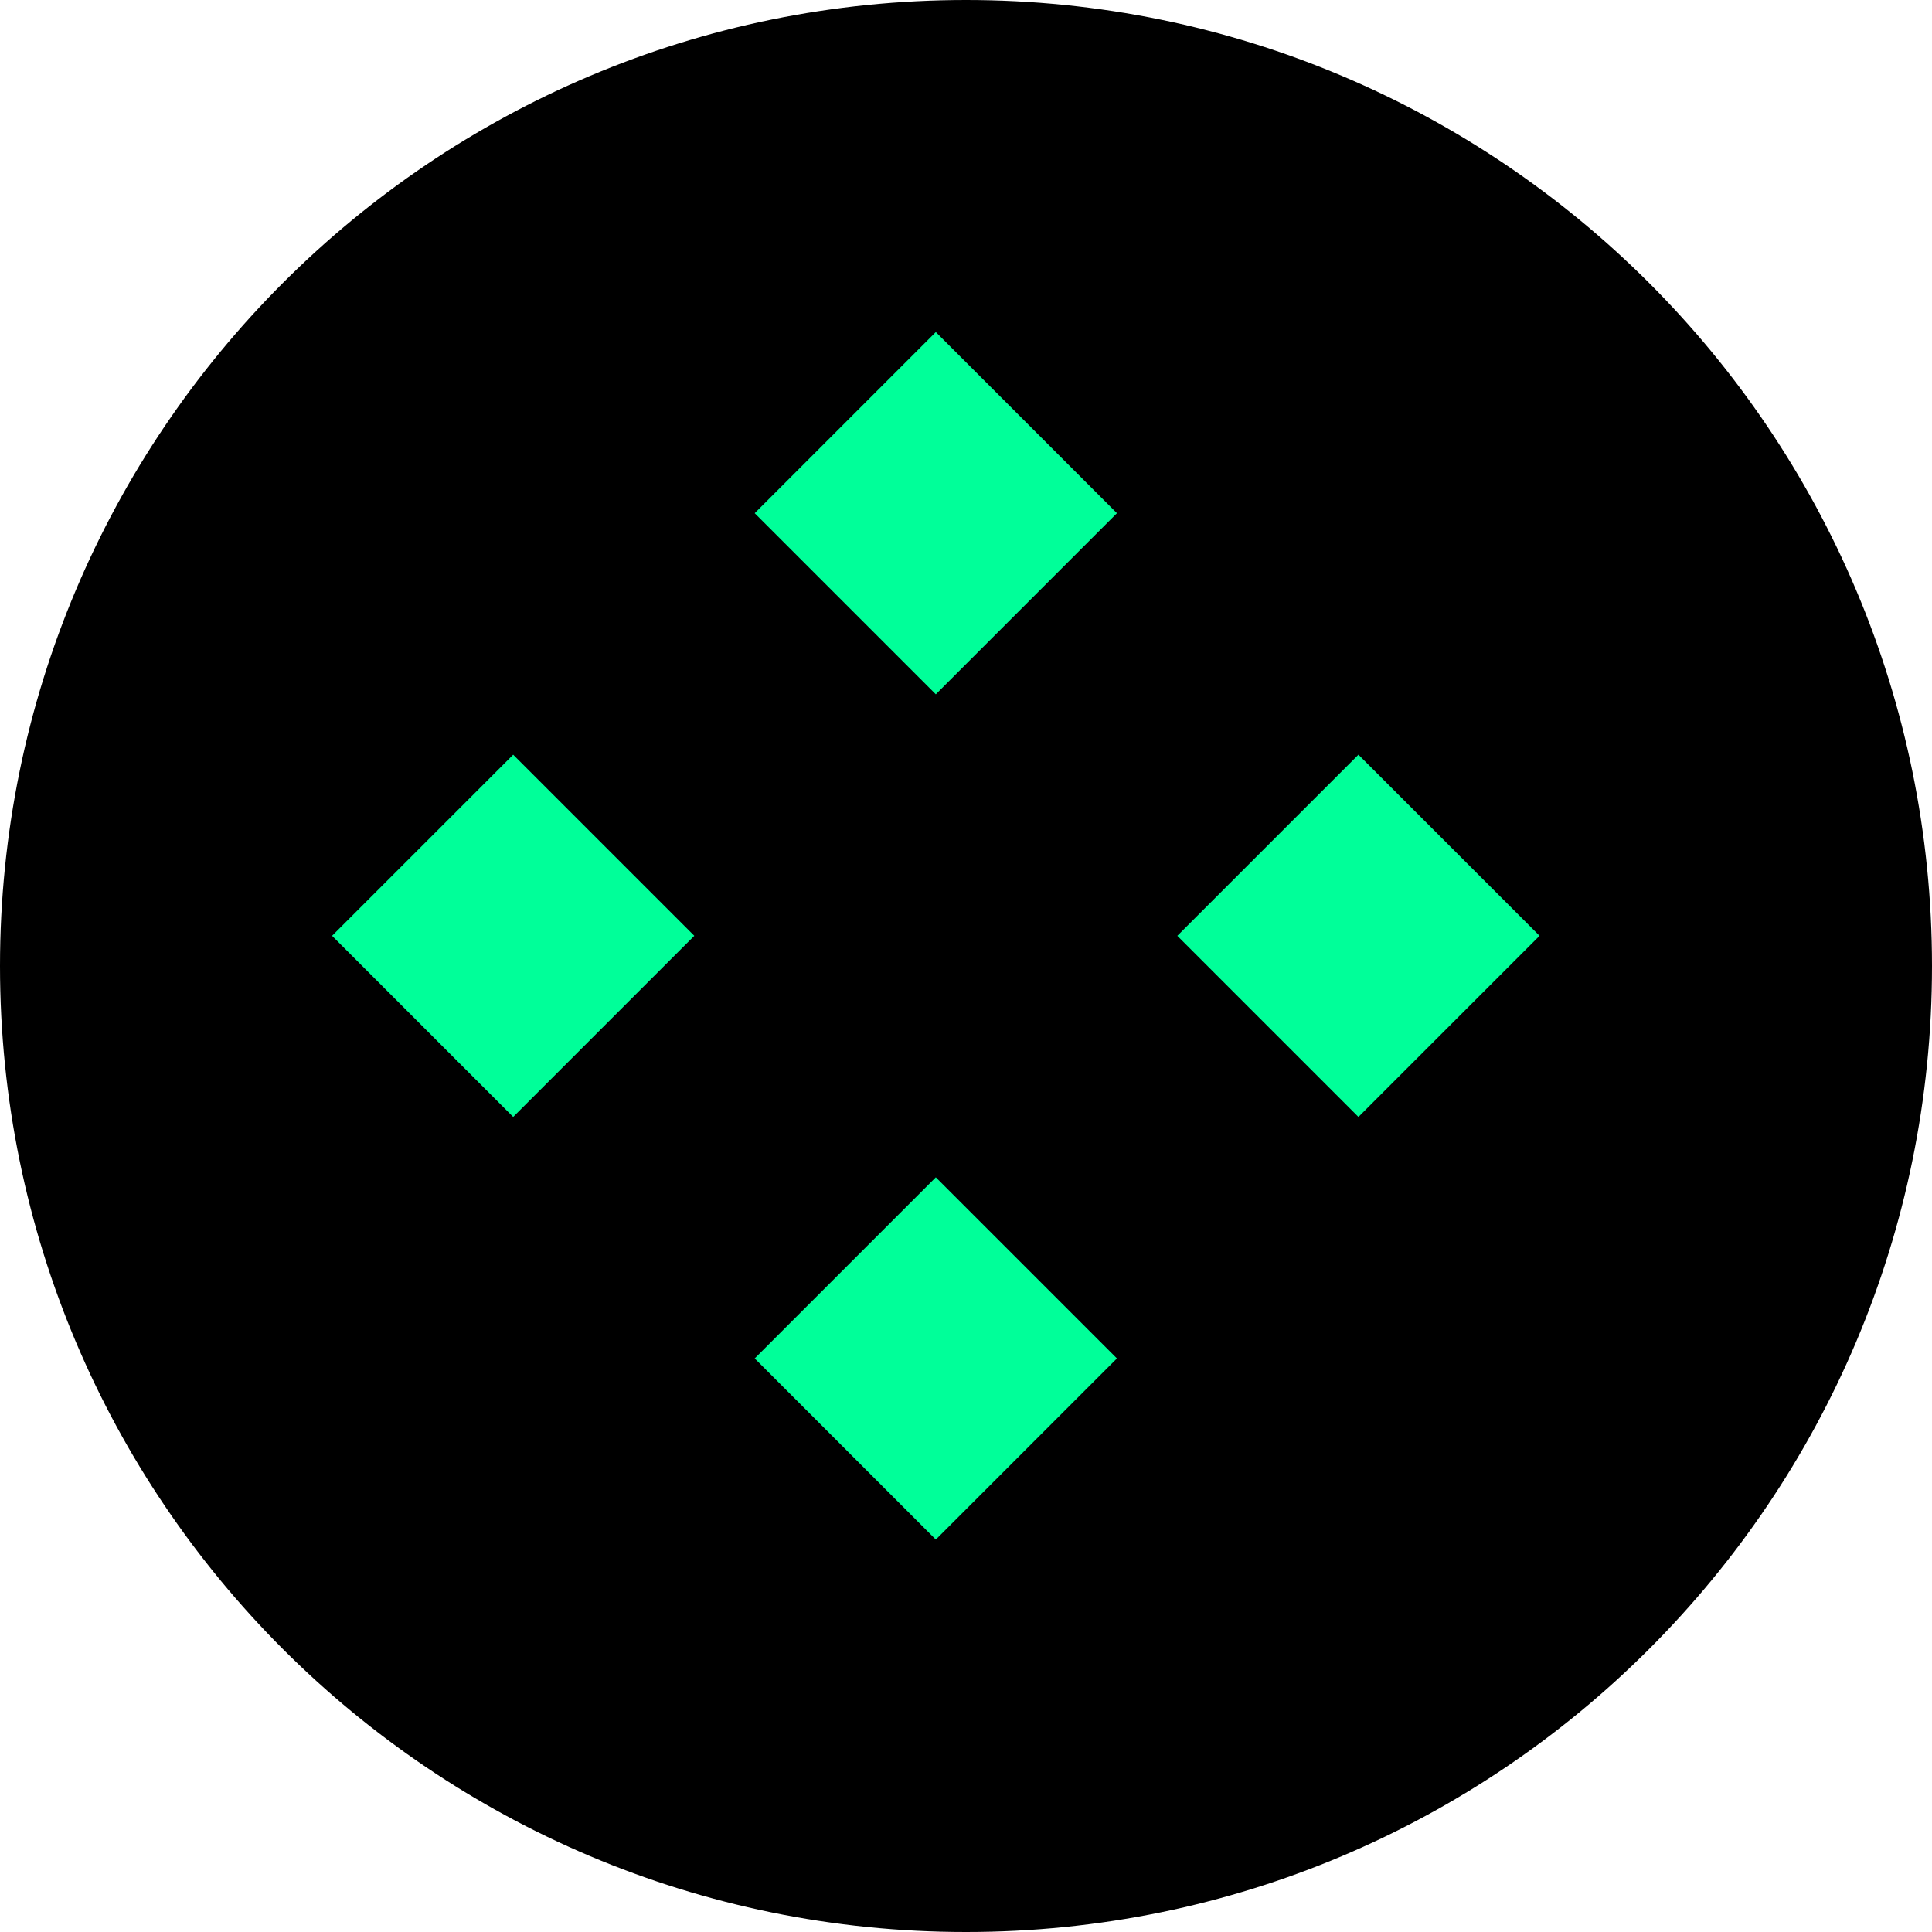
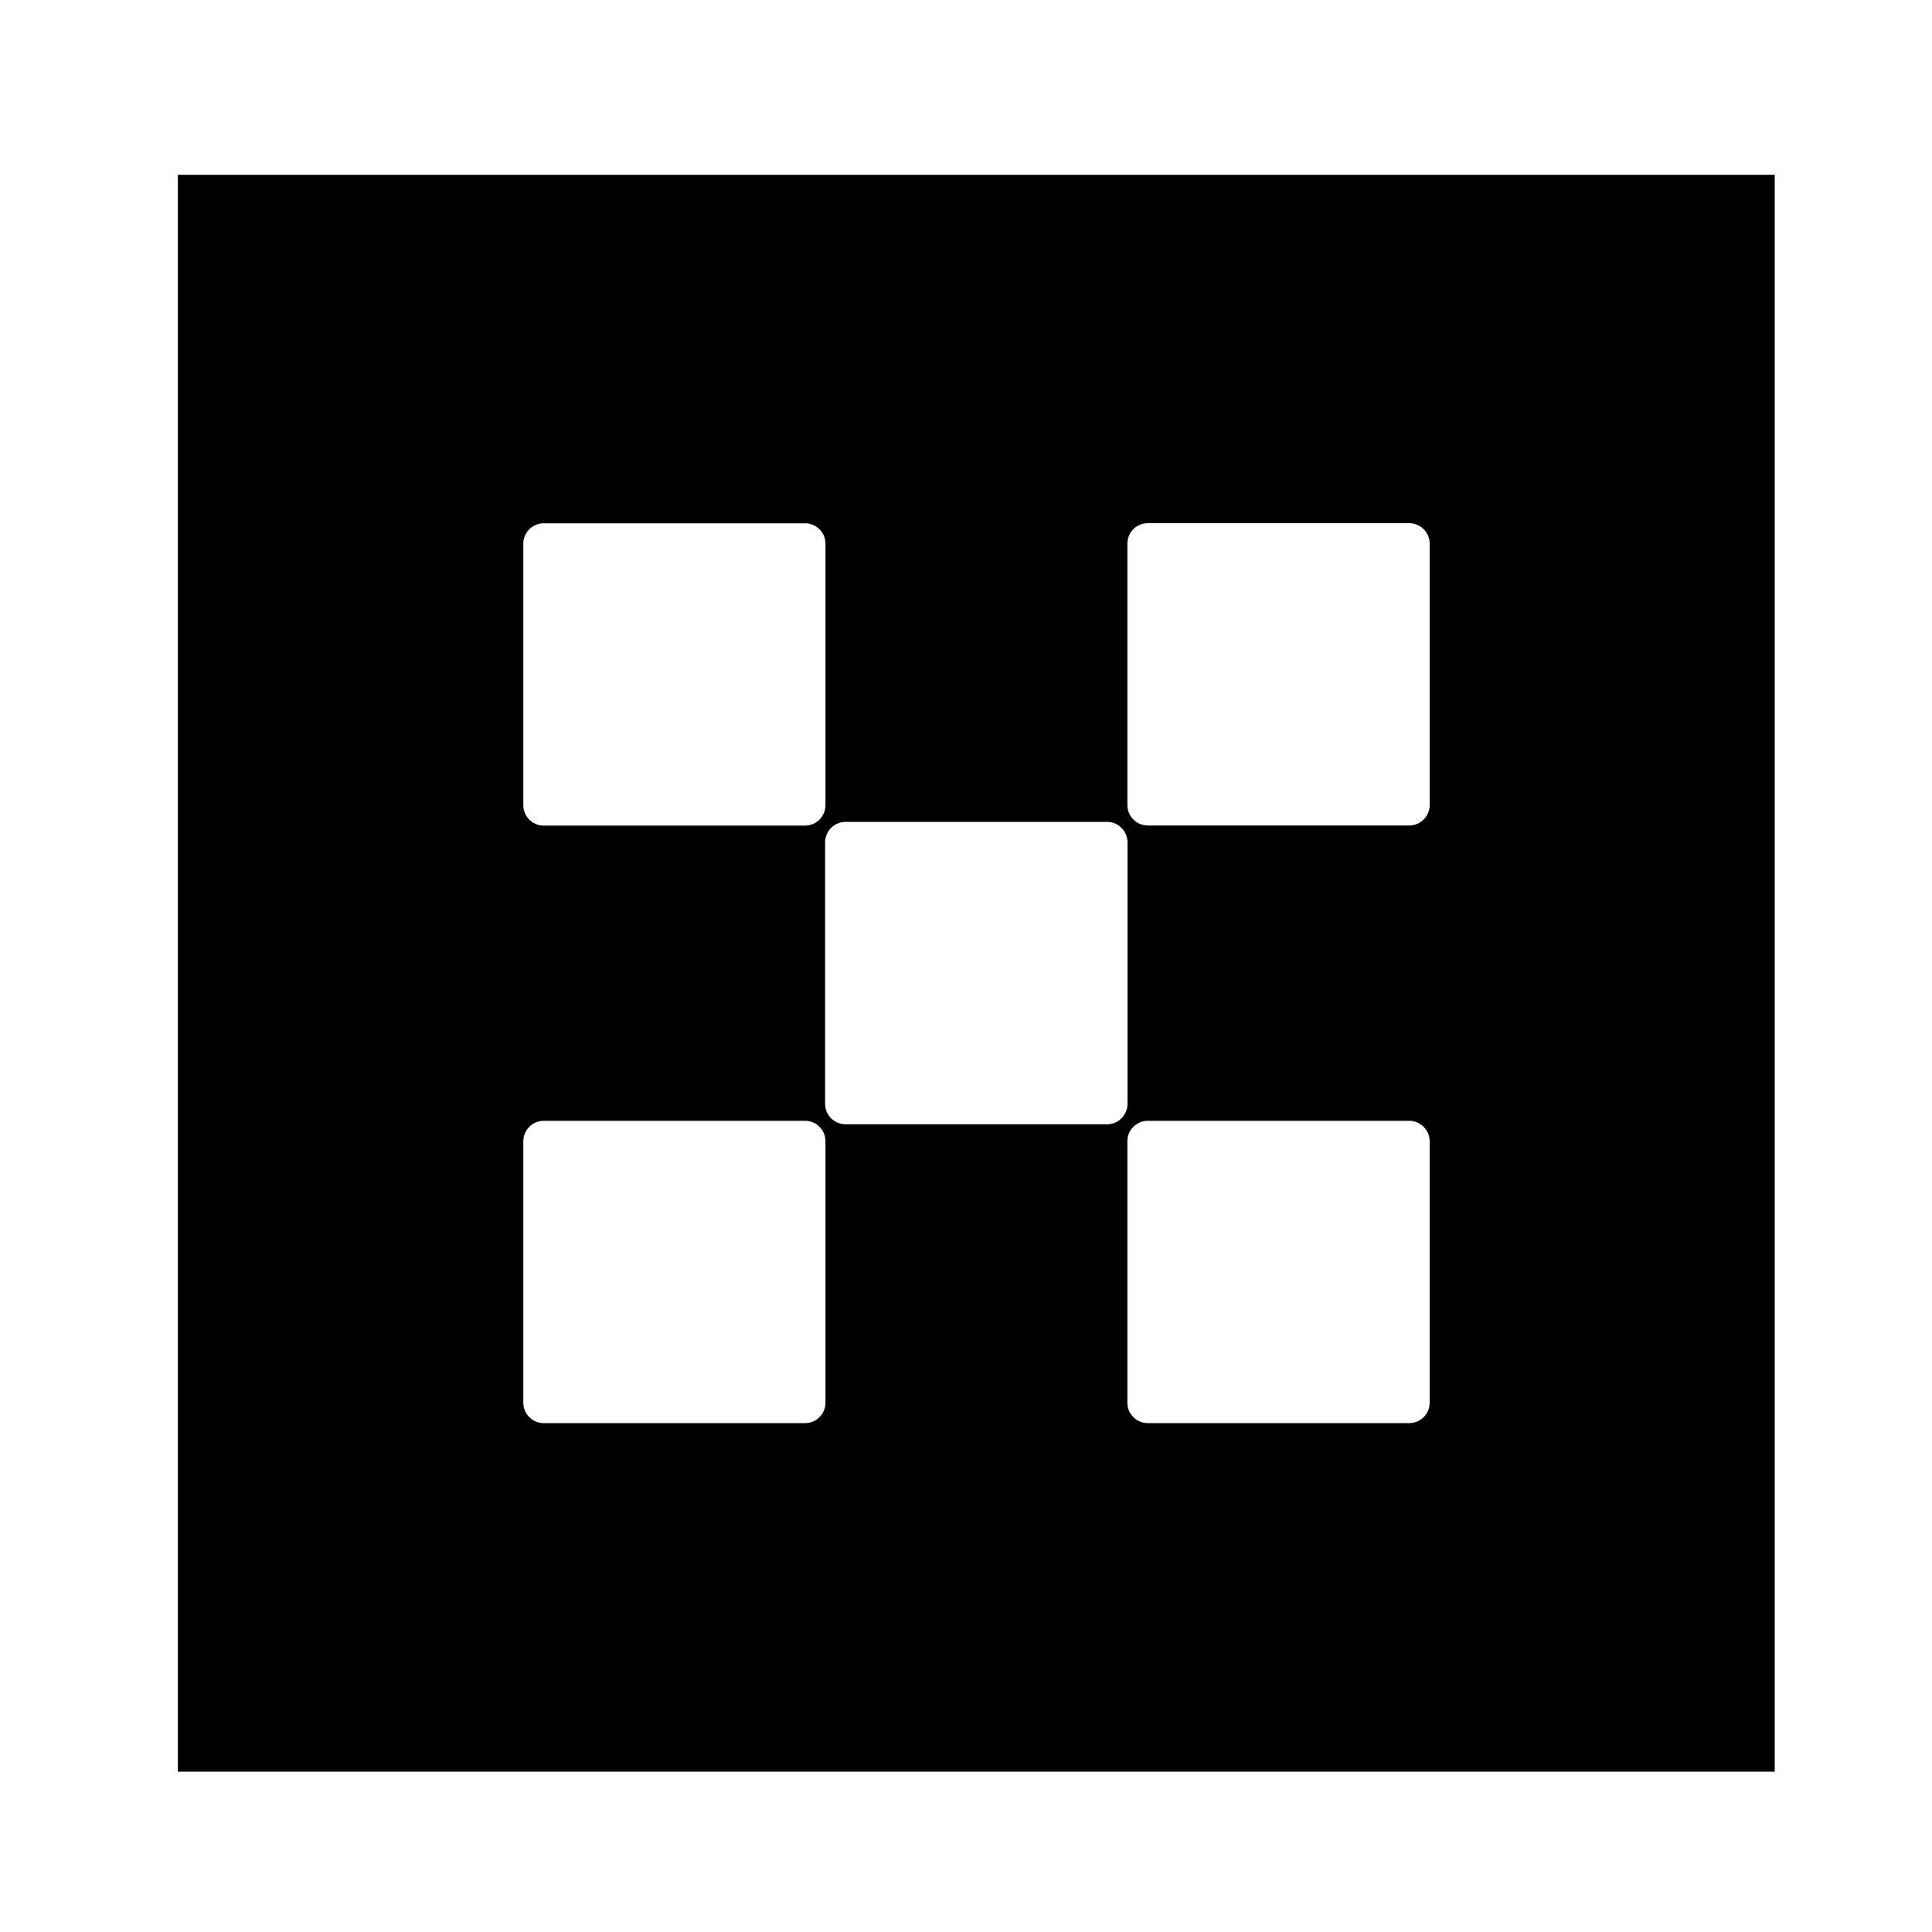
- <svg xmlns="http://www.w3.org/2000/svg" width="32" height="32" viewBox="0 0 32 32" fill="none">
-   <path d="M16 0C7.163 0 0 7.163 0 16C0 24.837 7.163 32 16 32C24.837 32 32 24.837 32 16C32 7.163 24.837 0 16 0Z" fill="#000000" />
-   <path d="M22.5 12.5L19.5 15.5L22.5 18.5L25.5 15.5L22.5 12.5Z" fill="#00FF99" />
-   <path d="M15.5 5.5L12.5 8.5L15.5 11.5L18.5 8.5L15.5 5.5Z" fill="#00FF99" />
-   <path d="M8.5 12.5L5.5 15.5L8.5 18.5L11.5 15.5L8.5 12.5Z" fill="#00FF99" />
-   <path d="M15.5 19.5L12.5 22.5L15.5 25.5L18.5 22.5L15.5 19.5Z" fill="#00FF99" />
+ <svg xmlns="http://www.w3.org/2000/svg" id="a" viewBox="0 0 150 150">
+   <defs>
+     <style>.e{fill:none;}</style>
+   </defs>
+   <g id="b">
+     <g id="c">
+       <path id="d" class="e" d="M0,0H150V150H0V0Z" />
+     </g>
+   </g>
+   <path d="M13.81,13.57v123.98h123.98V13.57H13.81Zm26.82,28.64c0-.87,.71-1.58,1.58-1.58h20.3c.87,0,1.58,.71,1.58,1.58v20.3c0,.88-.71,1.59-1.58,1.59h-20.3c-.87,0-1.58-.71-1.58-1.59v-20.3Zm23.46,66.7c0,.87-.71,1.58-1.58,1.58h-20.3c-.87,0-1.58-.71-1.58-1.58v-20.3c0-.88,.71-1.59,1.58-1.59h20.3c.87,0,1.58,.71,1.58,1.59v20.3Zm21.86-21.62h-20.3c-.87,0-1.59-.71-1.59-1.59v-20.3c0-.87,.71-1.59,1.59-1.59h20.3c.87,0,1.59,.71,1.59,1.59v20.3c0,.87-.71,1.59-1.59,1.59Zm25.05,21.62c0,.87-.71,1.58-1.59,1.58h-20.3c-.87,0-1.58-.71-1.58-1.58v-20.3c0-.88,.71-1.59,1.58-1.59h20.3c.87,0,1.59,.71,1.59,1.59v20.3Zm0-46.41c0,.88-.71,1.59-1.59,1.59h-20.3c-.87,0-1.58-.71-1.58-1.59v-20.3c0-.87,.71-1.58,1.58-1.58h20.3c.87,0,1.59,.71,1.59,1.58v20.3Z" />
</svg>
